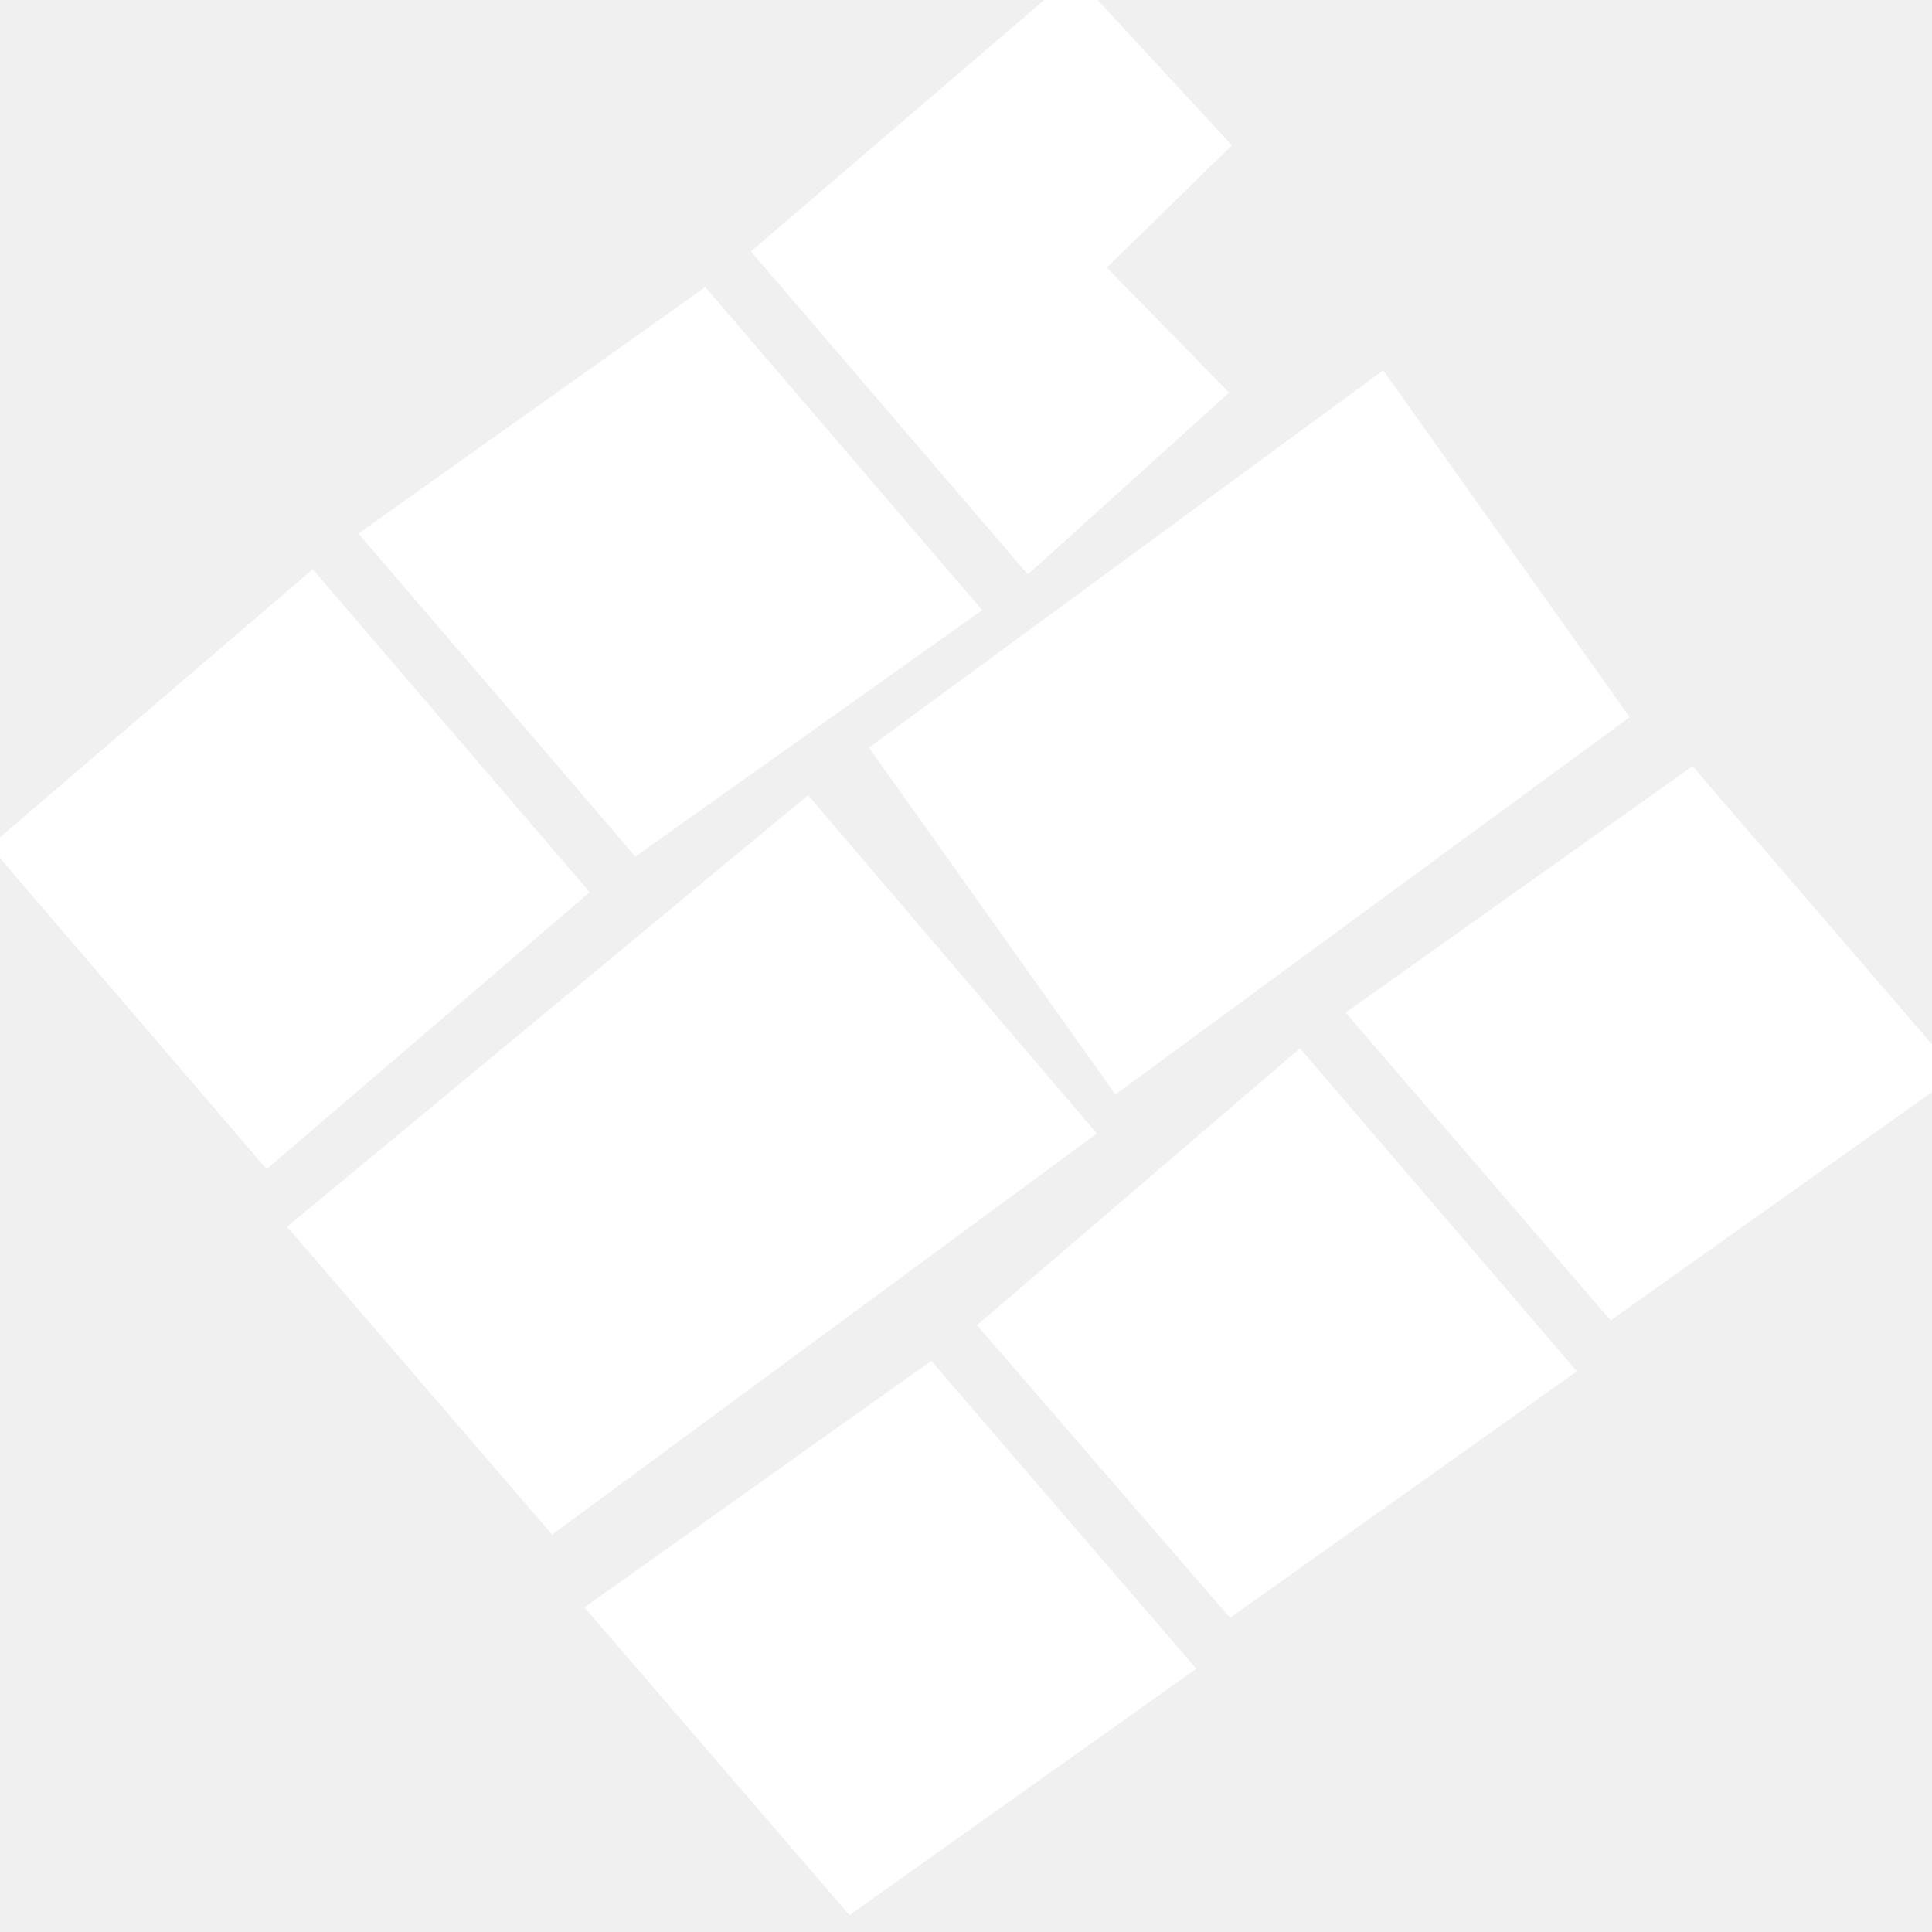
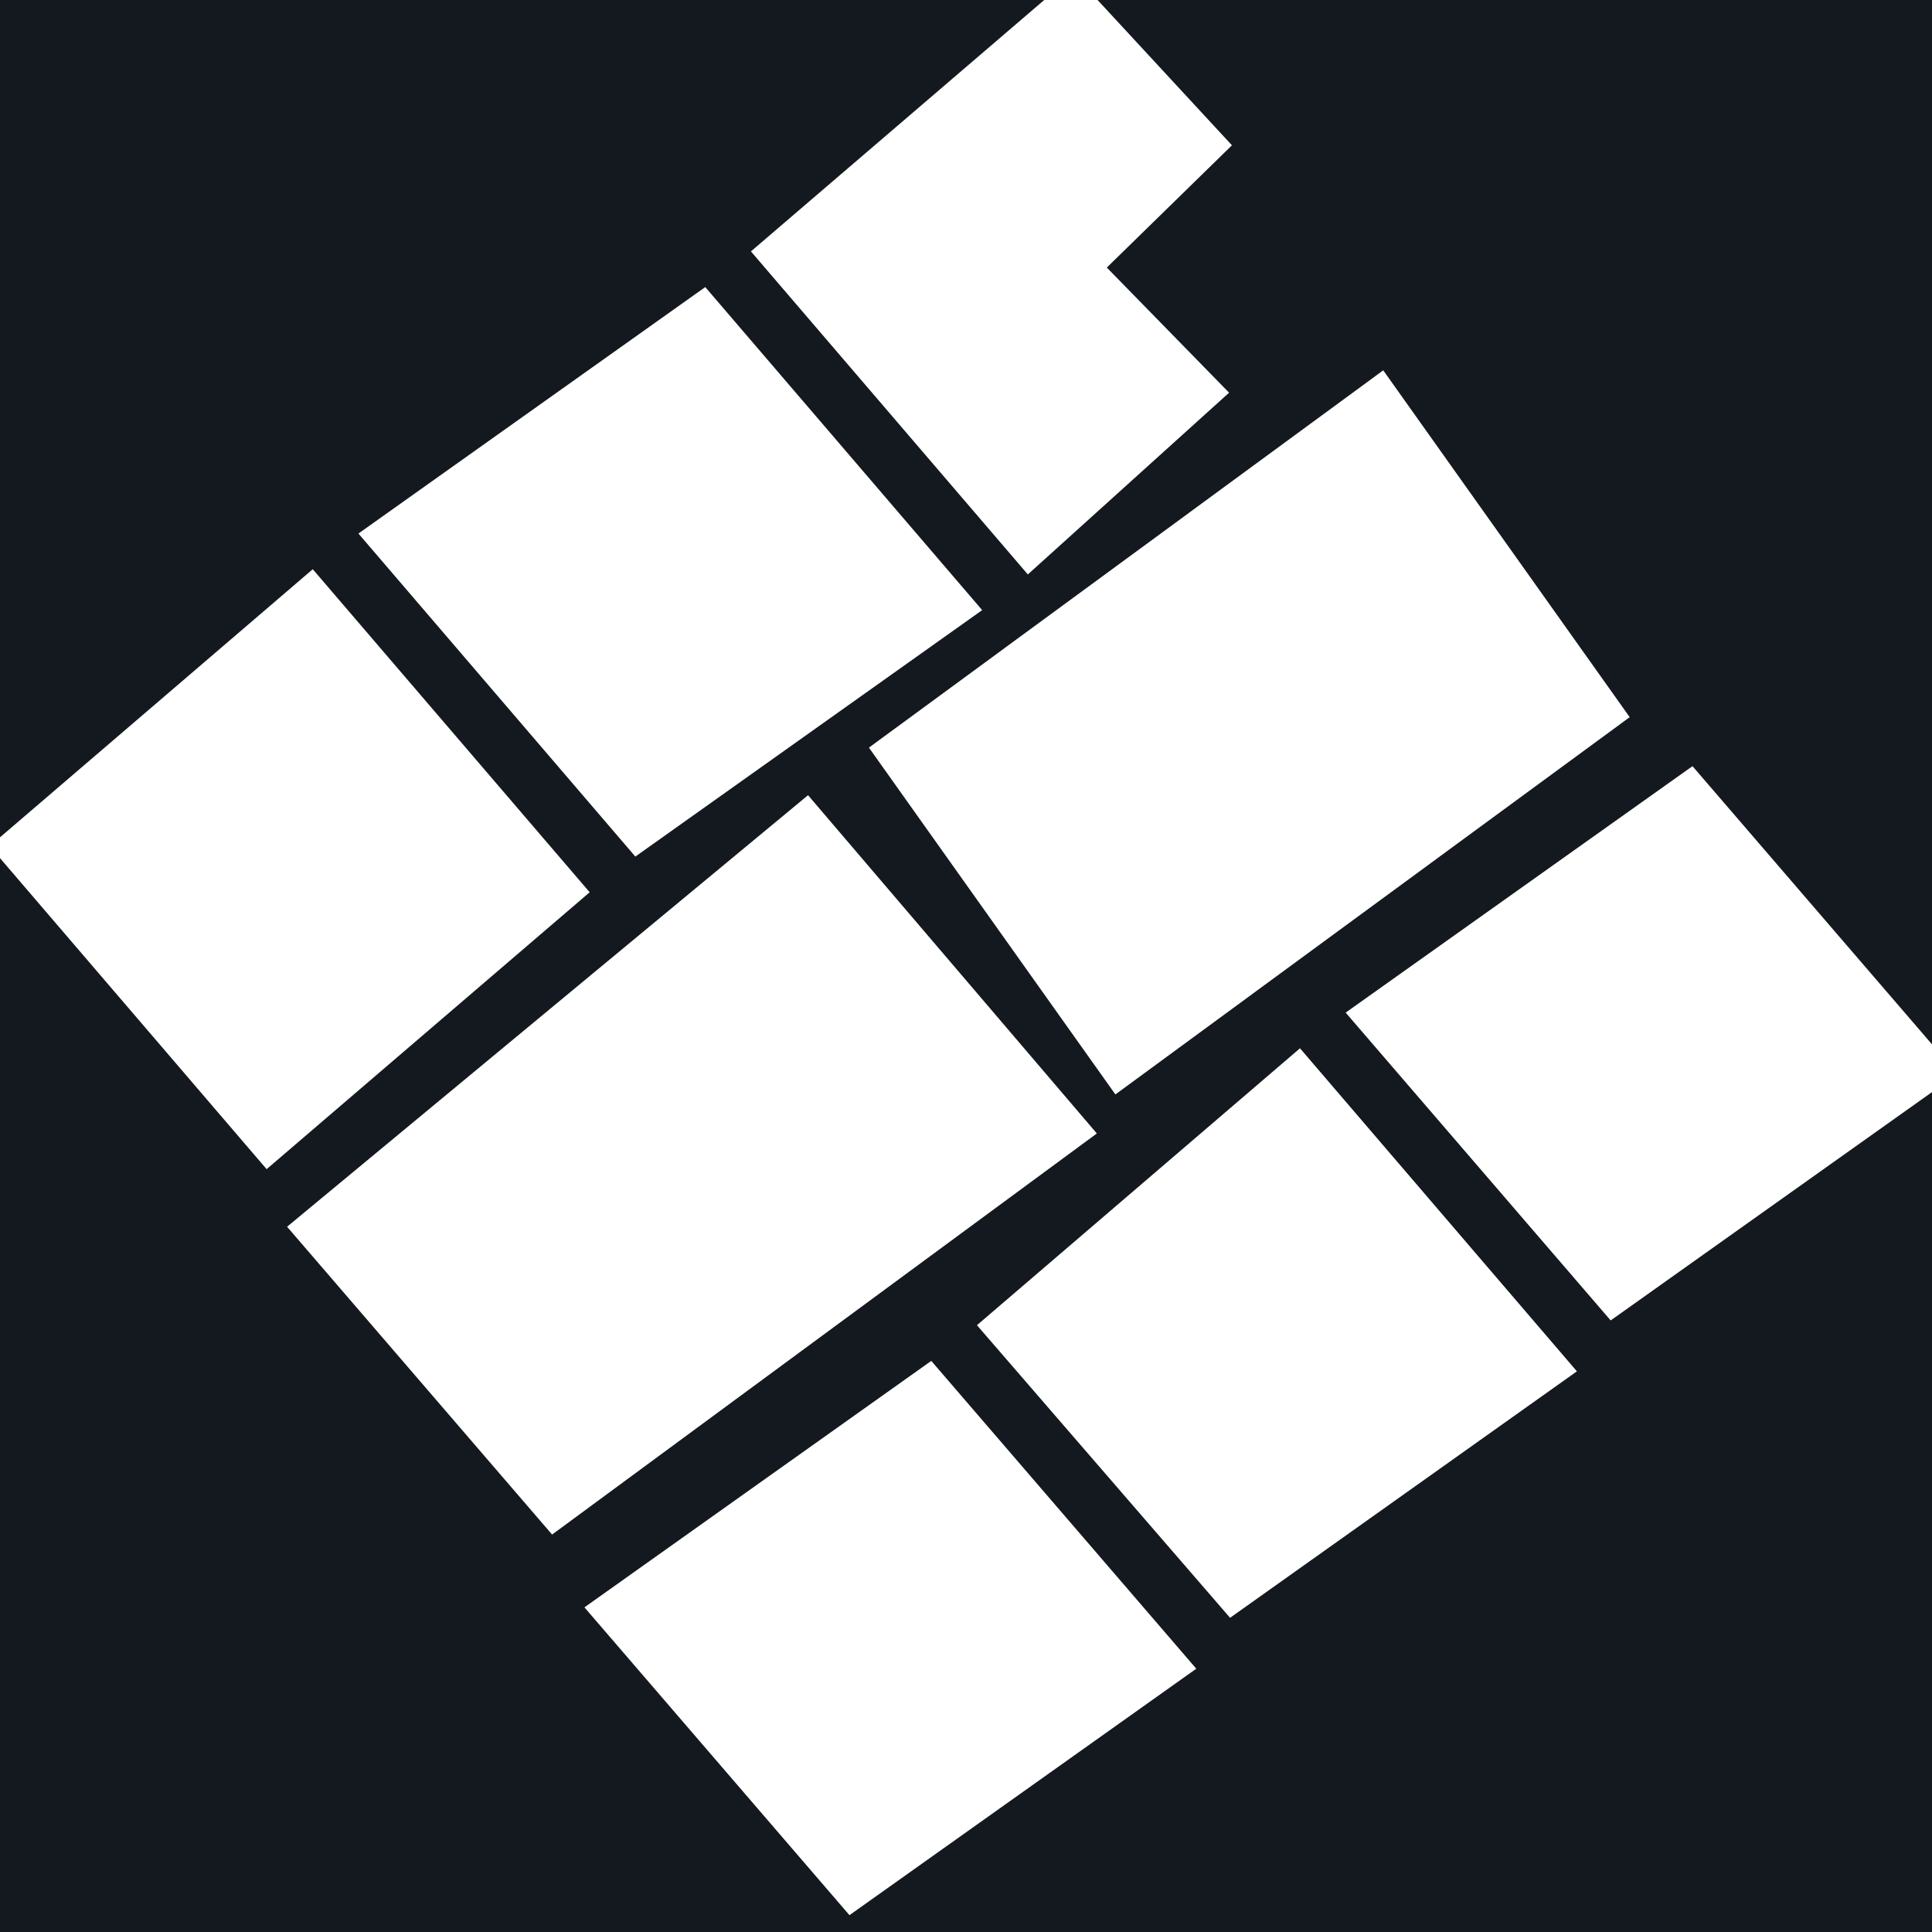
- <svg xmlns="http://www.w3.org/2000/svg" viewBox="-100 -100 200 200" fill="none">
+ <svg xmlns="http://www.w3.org/2000/svg" viewBox="-100 -100 200 200">
+   <rect x="-100" y="-100" width="200" height="200" fill="#14191F" />
  <g transform="rotate(-38)" fill="#FFFFFF">
    <polygon points="-72,-72 -28,-74 -26,-30 -70,-28" />
    <polygon points="-22,-74 22,-72 24,-28 -20,-30" />
    <polygon points="-72,-22 -2,-24 0,22 -70,20" />
    <polygon points="6,-24 72,-22 70,22 4,20" />
    <polygon points="-72,28 -28,30 -26,72 -70,70" />
    <polygon points="-22,30 22,28 24,72 -20,70" />
    <polygon points="28,28 72,30 74,72 30,70" />
    <polygon points="28,-72 72,-74 74,-50 56,-48 58,-30 30,-28" />
  </g>
</svg>
